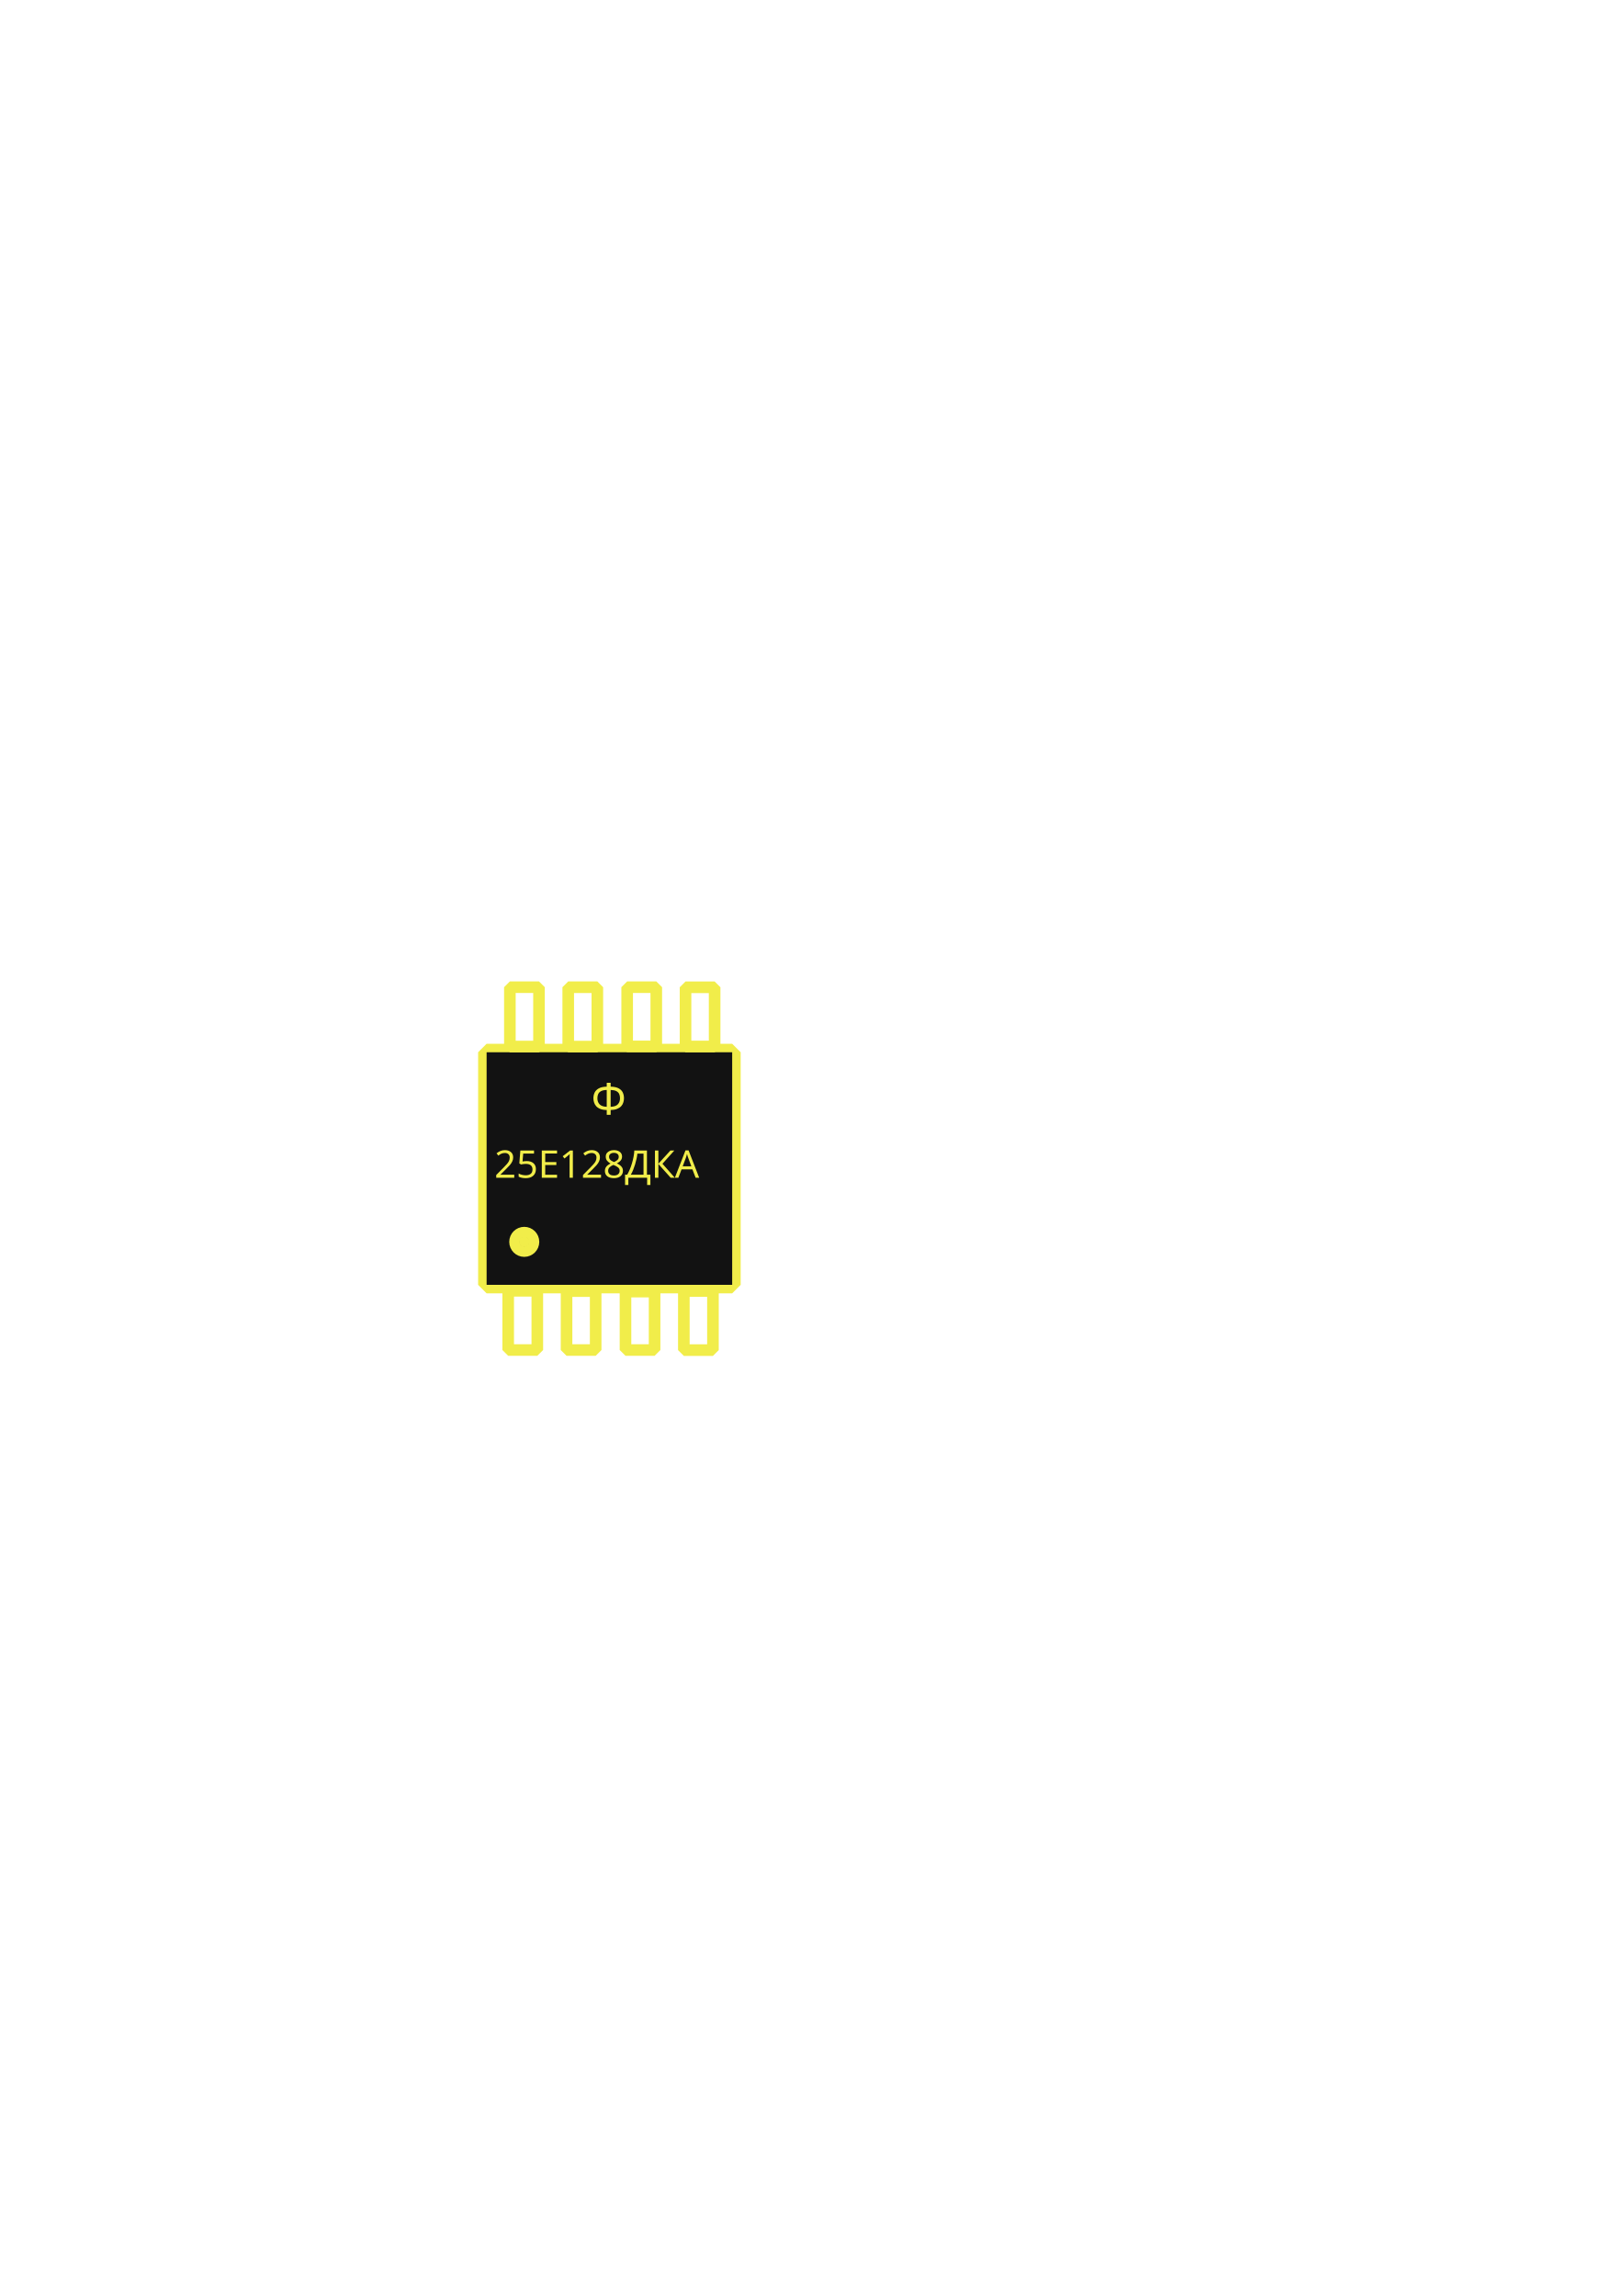
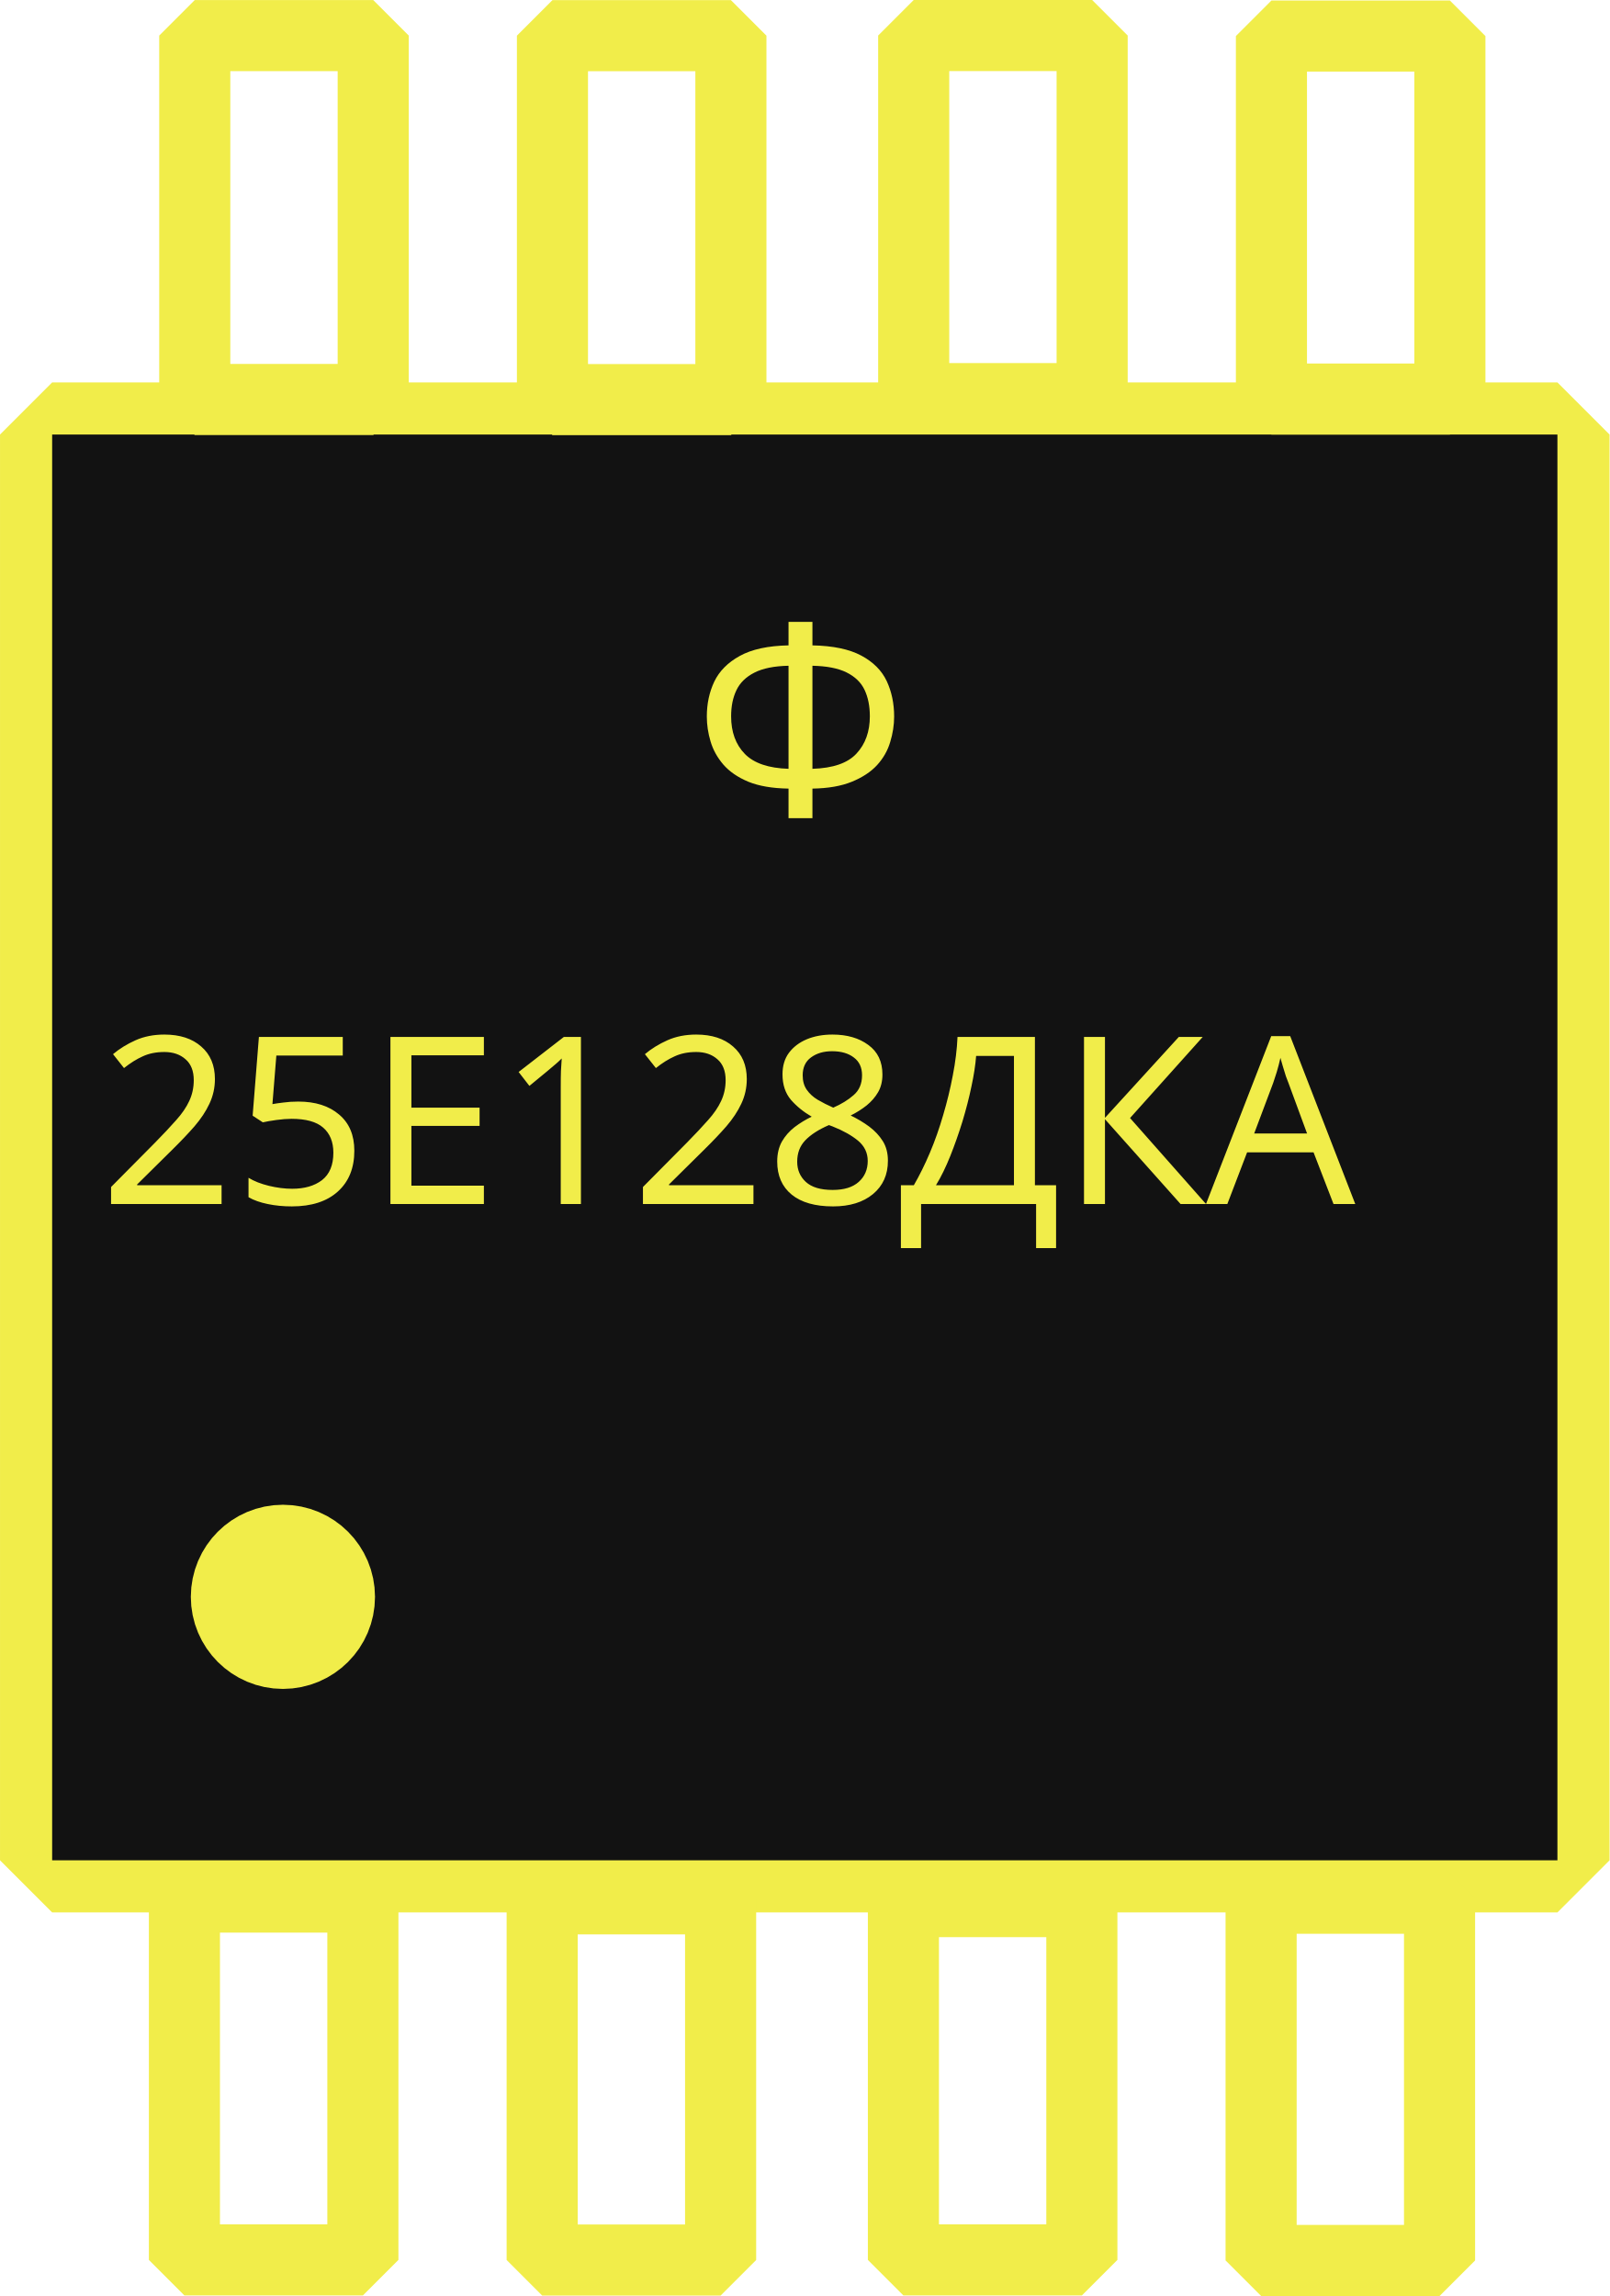
- <svg xmlns="http://www.w3.org/2000/svg" xmlns:xlink="http://www.w3.org/1999/xlink" width="210mm" height="297mm" viewBox="0 0 210 297" version="1.1" id="svg5">
+ <svg xmlns="http://www.w3.org/2000/svg" xmlns:xlink="http://www.w3.org/1999/xlink" width="33.96mm" height="48.445mm" viewBox="0 0 33.96 48.445" version="1.1" id="svg5">
  <defs id="defs2">
    <linearGradient id="linearGradient7883">
      <stop style="stop-color:#000000;stop-opacity:0;" offset="0" id="stop7881" />
      <stop style="stop-color:#000000;stop-opacity:1;" offset="1" id="stop7879" />
    </linearGradient>
    <linearGradient id="linearGradient5848">
      <stop style="stop-color:#000000;stop-opacity:1;" offset="0" id="stop5846" />
    </linearGradient>
    <linearGradient id="linearGradient4631">
      <stop style="stop-color:#000000;stop-opacity:1;" offset="0" id="stop4627" />
      <stop style="stop-color:#000000;stop-opacity:0;" offset="1" id="stop4629" />
    </linearGradient>
    <linearGradient id="linearGradient4585">
      <stop style="stop-color:#000000;stop-opacity:1;" offset="0" id="stop4581" />
      <stop style="stop-color:#000000;stop-opacity:0;" offset="1" id="stop4583" />
    </linearGradient>
    <linearGradient id="linearGradient4577">
      <stop style="stop-color:#000000;stop-opacity:1;" offset="0" id="stop4573" />
      <stop style="stop-color:#000000;stop-opacity:0;" offset="1" id="stop4575" />
    </linearGradient>
    <rect x="272.026" y="536.255" width="119.677" height="35.015" id="rect21935" />
    <linearGradient id="linearGradient5255">
      <stop style="stop-color:#d04220;stop-opacity:1;" offset="0" id="stop5253" />
    </linearGradient>
    <linearGradient id="linearGradient5213">
      <stop style="stop-color:#f1ed4a;stop-opacity:1;" offset="0" id="stop5211" />
    </linearGradient>
-     <marker style="overflow:visible" id="Arrow1Lstart" refX="0.0" refY="0.0" orient="auto">
-       <path transform="scale(0.8) translate(12.5,0)" style="fill-rule:evenodd;fill:context-stroke;stroke:context-stroke;stroke-width:1.0pt" d="M 0.0,0.0 L 5.0,-5.0 L -12.5,0.0 L 5.0,5.0 L 0.0,0.0 z " id="path4781" />
+     <marker style="overflow:visible" id="Arrow1Lstart" refX="0" refY="0" orient="auto">
+       <path transform="matrix(0.8,0,0,0.8,10,0)" style="fill:context-stroke;fill-rule:evenodd;stroke:context-stroke;stroke-width:1pt" d="M 0,0 5,-5 -12.5,0 5,5 Z" id="path4781" />
    </marker>
    <rect x="272.026" y="536.255" width="115.225" height="34.877" id="rect21935-6" />
    <linearGradient xlink:href="#linearGradient4577" id="linearGradient4579" x1="48.461" y1="139.964" x2="71.026" y2="139.964" gradientUnits="userSpaceOnUse" />
    <linearGradient xlink:href="#linearGradient4585" id="linearGradient4587" x1="51.99" y1="133.464" x2="74.486" y2="133.464" gradientUnits="userSpaceOnUse" />
    <linearGradient xlink:href="#linearGradient4631" id="linearGradient4633" x1="57.271" y1="130.8" x2="79.28" y2="130.8" gradientUnits="userSpaceOnUse" />
    <linearGradient xlink:href="#linearGradient7883" id="linearGradient5660" x1="78.778" y1="130.902" x2="100.831" y2="130.902" gradientUnits="userSpaceOnUse" />
    <linearGradient xlink:href="#linearGradient7883" id="linearGradient7847" x1="82.815" y1="137.472" x2="106.536" y2="137.472" gradientUnits="userSpaceOnUse" />
  </defs>
-   <g id="layer3" style="display:none">
+   <g id="layer3" style="display:none" transform="translate(-61.83527,-126.9478)">
    <ellipse style="display:inline;fill:#122d12;fill-opacity:1;stroke:#f1ed4a;stroke-width:1.5;stroke-linecap:round;stroke-linejoin:round;stroke-miterlimit:4;stroke-dasharray:none;stroke-opacity:1;paint-order:stroke fill markers" id="path19326" cx="79.687" cy="125.58" rx="51.423" ry="51.423" />
  </g>
-   <g id="layer5">
+   <g id="layer5" transform="translate(-61.83527,-126.9478)">
    <g id="g985" transform="rotate(90,78.8155,151.1701)">
      <rect style="display:inline;fill:#121212;fill-opacity:1;stroke:#f1ed4a;stroke-width:2.2;stroke-linecap:round;stroke-linejoin:bevel;stroke-miterlimit:4;stroke-dasharray:none;stroke-opacity:1;paint-order:markers stroke fill" id="rect846" width="30.083" height="31.76" x="63.762" y="135.29" />
      <rect style="display:inline;fill:none;stroke:#f1ed4a;stroke-width:1.5;stroke-linecap:round;stroke-linejoin:bevel;stroke-opacity:1;paint-order:markers stroke fill" id="rect1079-5" width="7.642" height="3.765" x="94.646" y="137.777" />
      <rect style="display:inline;fill:none;stroke:#f1ed4a;stroke-width:1.5;stroke-linecap:round;stroke-linejoin:bevel;stroke-opacity:1;paint-order:markers stroke fill" id="rect1079-3-3" width="7.56" height="3.765" x="94.717" y="145.324" />
      <rect style="display:inline;fill:none;stroke:#f1ed4a;stroke-width:1.5;stroke-linecap:round;stroke-linejoin:bevel;stroke-opacity:1;paint-order:markers stroke fill" id="rect1079-6-5" width="7.62" height="3.765" x="94.659" y="152.946" />
      <rect style="display:inline;fill:none;stroke:#f1ed4a;stroke-width:1.5;stroke-linecap:round;stroke-linejoin:bevel;stroke-opacity:1;paint-order:markers stroke fill" id="rect1079-3-7-6" width="7.656" height="3.765" x="94.621" y="160.494" />
      <rect style="display:inline;fill:none;stroke:#f1ed4a;stroke-width:1.5;stroke-linecap:round;stroke-linejoin:bevel;stroke-opacity:1;paint-order:markers stroke fill" id="rect1079-5-2" width="7.659" height="3.765" x="55.354" y="137.559" />
      <rect style="display:inline;fill:none;stroke:#f1ed4a;stroke-width:1.5;stroke-linecap:round;stroke-linejoin:bevel;stroke-opacity:1;paint-order:markers stroke fill" id="rect1079-3-3-9" width="7.661" height="3.765" x="55.343" y="145.107" />
      <rect style="display:inline;fill:none;stroke:#f1ed4a;stroke-width:1.5;stroke-linecap:round;stroke-linejoin:bevel;stroke-opacity:1;paint-order:markers stroke fill" id="rect1079-6-5-1" width="7.678" height="3.765" x="55.346" y="152.729" />
      <rect style="display:inline;fill:none;stroke:#f1ed4a;stroke-width:1.5;stroke-linecap:round;stroke-linejoin:bevel;stroke-opacity:1;paint-order:markers stroke fill" id="rect1079-3-7-6-2" width="7.678" height="3.765" x="55.344" y="160.276" />
      <circle style="display:inline;fill:#f1ed4a;fill-opacity:1;stroke:#f1ed4a;stroke-width:2.536;stroke-linecap:round;stroke-linejoin:bevel;stroke-opacity:1;paint-order:markers stroke fill" id="path1381" cx="88.286" cy="162.181" r="0.675" />
      <text xml:space="preserve" transform="matrix(0,-0.2645833,0.2645833,0,-66.25638,238.0153)" id="text21933" style="font-style:normal;font-weight:normal;font-size:18.667px;line-height:1.25;font-family:sans-serif;white-space:pre;shape-inside:url(#rect21935);display:inline;fill:#f1ed4a;fill-opacity:1;stroke:none">
-         <tspan x="272.025" y="552.772" id="tspan37273">25Е128ДКА</tspan>
+         <tspan x="272.025" y="552.772" id="tspan1640">25Е128ДКА</tspan>
      </text>
      <text xml:space="preserve" transform="matrix(0,-0.2645833,0.2645833,0,-75.08002,225.4992)" id="text21933-1" style="font-style:normal;font-weight:normal;font-size:21.333px;line-height:1.25;font-family:sans-serif;white-space:pre;shape-inside:url(#rect21935-6);display:inline;fill:#f1ed4a;fill-opacity:1;stroke:none">
-         <tspan x="272.025" y="555.131" id="tspan37275">Ф</tspan>
+         <tspan x="272.025" y="555.131" id="tspan1642">Ф</tspan>
      </text>
    </g>
  </g>
-   <g id="layer2" style="display:none">
+   <g id="layer2" style="display:none" transform="translate(-61.83527,-126.9478)">
    <path id="path4220" style="color:#000000;display:inline;fill:#f1ed4a;stroke:url(#linearGradient4633);stroke-linecap:round;stroke-linejoin:round;stroke-miterlimit:4.5;-inkscape-stroke:none;paint-order:stroke markers fill" d="m 76.904,121.105 c -1.511,0.086 -2.178,1.712 -2.307,3.014 -0.236,1.314 -1.161,2.44 -2.439,2.859 -2.116,0.739 -4.127,1.731 -6.132,2.725 -2.642,1.26 -4.741,3.368 -6.738,5.458 -0.901,1.142 -2.032,2.381 -2.017,3.924 0.023,0.889 0.979,1.79 1.85,1.25 2.13,-1.297 2.978,-3.98 5.207,-5.16 1.048,-0.661 2.018,-1.482 3.256,-1.756 1.828,-0.659 3.635,-1.386 5.473,-2.014 2.244,-1.534 5.757,-3.537 6.64,-6.291 0.419,-1.24 -0.018,-2.37 -1.089,-3.411 -0.447,-0.425 -1.09,-0.638 -1.703,-0.599 z" />
    <path id="path4220-3" style="color:#000000;display:inline;fill:#f1ed4a;stroke:url(#linearGradient5660);stroke-linecap:round;stroke-linejoin:round;stroke-miterlimit:4.5;-inkscape-stroke:none;paint-order:stroke markers fill" d="m 80.896,121.209 c -1.358,0.016 -3.189,0.789 -2.96,2.077 0.244,2.03 2.136,4.566 3.752,5.84 1.121,0.909 2.319,1.747 3.556,2.481 2.207,0.721 4.353,1.629 6.544,2.384 1.404,1.012 3.083,1.725 4.095,3.191 1.021,1.167 1.836,2.659 3.285,3.344 1.157,0.41 0.891,-1.569 0.852,-2.597 -0.62,-2.183 -0.904,-3.803 -2.57,-5.391 -1.402,-1.334 -2.952,-2.421 -4.71,-3.243 -1.906,-0.919 -2.839,-1.871 -4.843,-2.56 -1.257,-0.405 -3.706,-2.125 -3.952,-3.425 -0.159,-1.289 -1.152,-1.918 -2.656,-2.087 -0.129,-0.021 -0.261,-0.017 -0.391,-0.015 z" />
    <path id="path4220-3-6" style="color:#000000;display:inline;fill:#f1ed4a;stroke:url(#linearGradient7847);stroke-linecap:round;stroke-linejoin:round;stroke-miterlimit:4.5;stroke-opacity:1;-inkscape-stroke:none;paint-order:stroke markers fill" d="m 85.418,119.508 c 0,-1.358 -3.126,0.966 -2.898,2.254 0.244,2.03 3.442,3.963 5.057,5.237 7.711,3.747 11.073,6.576 12.417,8.918 1.421,2.769 2.677,4.179 2.677,5.502 0,2.646 -1.859,10.054 -3.182,11.377 -1.323,1.323 0,0 -2.646,1.323 -1.323,1.323 2.467,2.168 3.969,1.323 2.925,-2.973 2.866,-1.607 4.416,-5.076 0.959,-1.981 1.834,-6.601 2.131,-8.755 0,-2.646 -1.979,-8.545 -4.591,-10.885 -2.918,-2.367 -5.415,-4.682 -13.636,-8.992 -0.703,-1.277 -3.324,-2.211 -3.324,-2.211 -0.129,-0.021 -0.391,0.115 -0.391,-0.015 z" />
    <path id="path4220-3-6-2-3" style="color:#000000;display:inline;fill:#f1ed4a;stroke:url(#linearGradient4579);stroke-linecap:round;stroke-linejoin:round;stroke-miterlimit:4.5;-inkscape-stroke:none;paint-order:stroke markers fill" d="m 69.698,118.544 c 1.303,0.383 1.47,0.332 1.242,1.621 -1.236,1.672 -4.027,3.292 -4.965,4.93 -3.963,4.422 -14.308,7.867 -13.985,15.637 -1.113,7.357 2.372,12.49 2.372,13.813 0,2.646 1.804,4.239 3.127,5.562 1.323,1.323 0,0 2.646,1.323 1.323,1.323 -2.467,2.168 -3.969,1.323 -2.925,-2.973 -2.866,-1.607 -4.416,-5.076 -0.959,-1.981 -2.725,-5.753 -3.023,-7.907 -1.024,-3.296 -0.761,-4.004 -0.266,-11.987 0.74,-5.59 8.377,-11.275 15.035,-17.099 0.805,-0.669 3.078,-3.402 4.582,-3.57 0.932,-1.04 0.847,1.204 0.972,1.241 z" />
    <path id="path4220-3-6-2" style="color:#000000;display:inline;fill:#f1ed4a;stroke:url(#linearGradient4587);stroke-linecap:round;stroke-linejoin:round;stroke-miterlimit:4.5;-inkscape-stroke:none;paint-order:stroke markers fill" d="m 72.385,119.672 c 0,-1.358 2.923,1.401 2.695,2.69 -0.244,2.03 -2.709,3.527 -4.325,4.802 -7.711,3.747 -11.38,6.317 -12.724,8.659 -1.421,2.769 -2.677,4.179 -2.677,5.502 0,2.646 1.047,1.991 2.37,3.314 1.323,1.323 0,0 2.646,1.323 1.323,1.323 -2.467,2.168 -3.969,1.323 -3.659,-2.829 -1.38,-0.785 -3.659,-2.829 -0.959,-1.981 -0.455,-1.57 -0.752,-3.724 0,-2.646 1.604,-6.835 4.216,-9.175 2.918,-2.367 4.762,-5.136 12.983,-9.446 1.093,-1.539 1.247,-2.122 2.223,-2.596 0.129,-0.021 0.973,0.287 0.973,0.156 z" />
  </g>
-   <g id="layer4" style="display:none">
+   <g id="layer4" style="display:none" transform="translate(-61.83527,-126.9478)">
    <circle style="display:inline;fill:#f1ed4a;fill-opacity:1;stroke:#f1ed4a;stroke-width:0.254;stroke-linecap:round;stroke-linejoin:round;stroke-miterlimit:4.5;stroke-dasharray:none;stroke-opacity:1;paint-order:stroke markers fill" id="path11443" d="m 99.373,103.697 a 20.077,20.077 0 0 1 -10.039,17.387 20.077,20.077 0 0 1 -20.077,-7.6e-4 20.077,20.077 0 0 1 -10.038,-17.388 l 20.077,0.002 z" />
    <ellipse style="display:inline;fill:#f1ed4a;fill-opacity:1;stroke-width:1.5;stroke-linecap:round;stroke-linejoin:bevel;paint-order:markers stroke fill" id="path989" cx="79.364" cy="100.684" rx="20.51" ry="19.345" />
  </g>
-   <g id="layer1" style="display:none">
+   <g id="layer1" style="display:none" transform="translate(-61.83527,-126.9478)">
    <path style="display:inline;fill:none;stroke:#000000;stroke-width:1.765;stroke-linecap:round;stroke-linejoin:round;stroke-miterlimit:4;stroke-dasharray:none;stroke-opacity:1;paint-order:stroke fill markers" d="m 84.552,111.235 c -0.527,2.33 -4.314,3.408 -5.965,3.493 -1.723,-0.041 -5.686,-1.016 -6.012,-3.562" id="path14900" />
    <ellipse style="fill:#050505;fill-opacity:1;stroke:#f1ed4a;stroke-width:0.265;stroke-linecap:round;stroke-linejoin:round;stroke-miterlimit:4.5;stroke-dasharray:none;stroke-opacity:1;paint-order:stroke markers fill" id="path14609" ry="2.559" rx="2.349" cy="102.586" cx="70.728" />
    <ellipse style="fill:#050505;fill-opacity:1;stroke:#f1ed4a;stroke-width:0.265;stroke-linecap:round;stroke-linejoin:round;stroke-miterlimit:4.5;stroke-dasharray:none;stroke-opacity:1;paint-order:stroke markers fill" id="path14609-6" ry="2.559" rx="2.349" cy="102.718" cx="86.797" />
  </g>
</svg>
